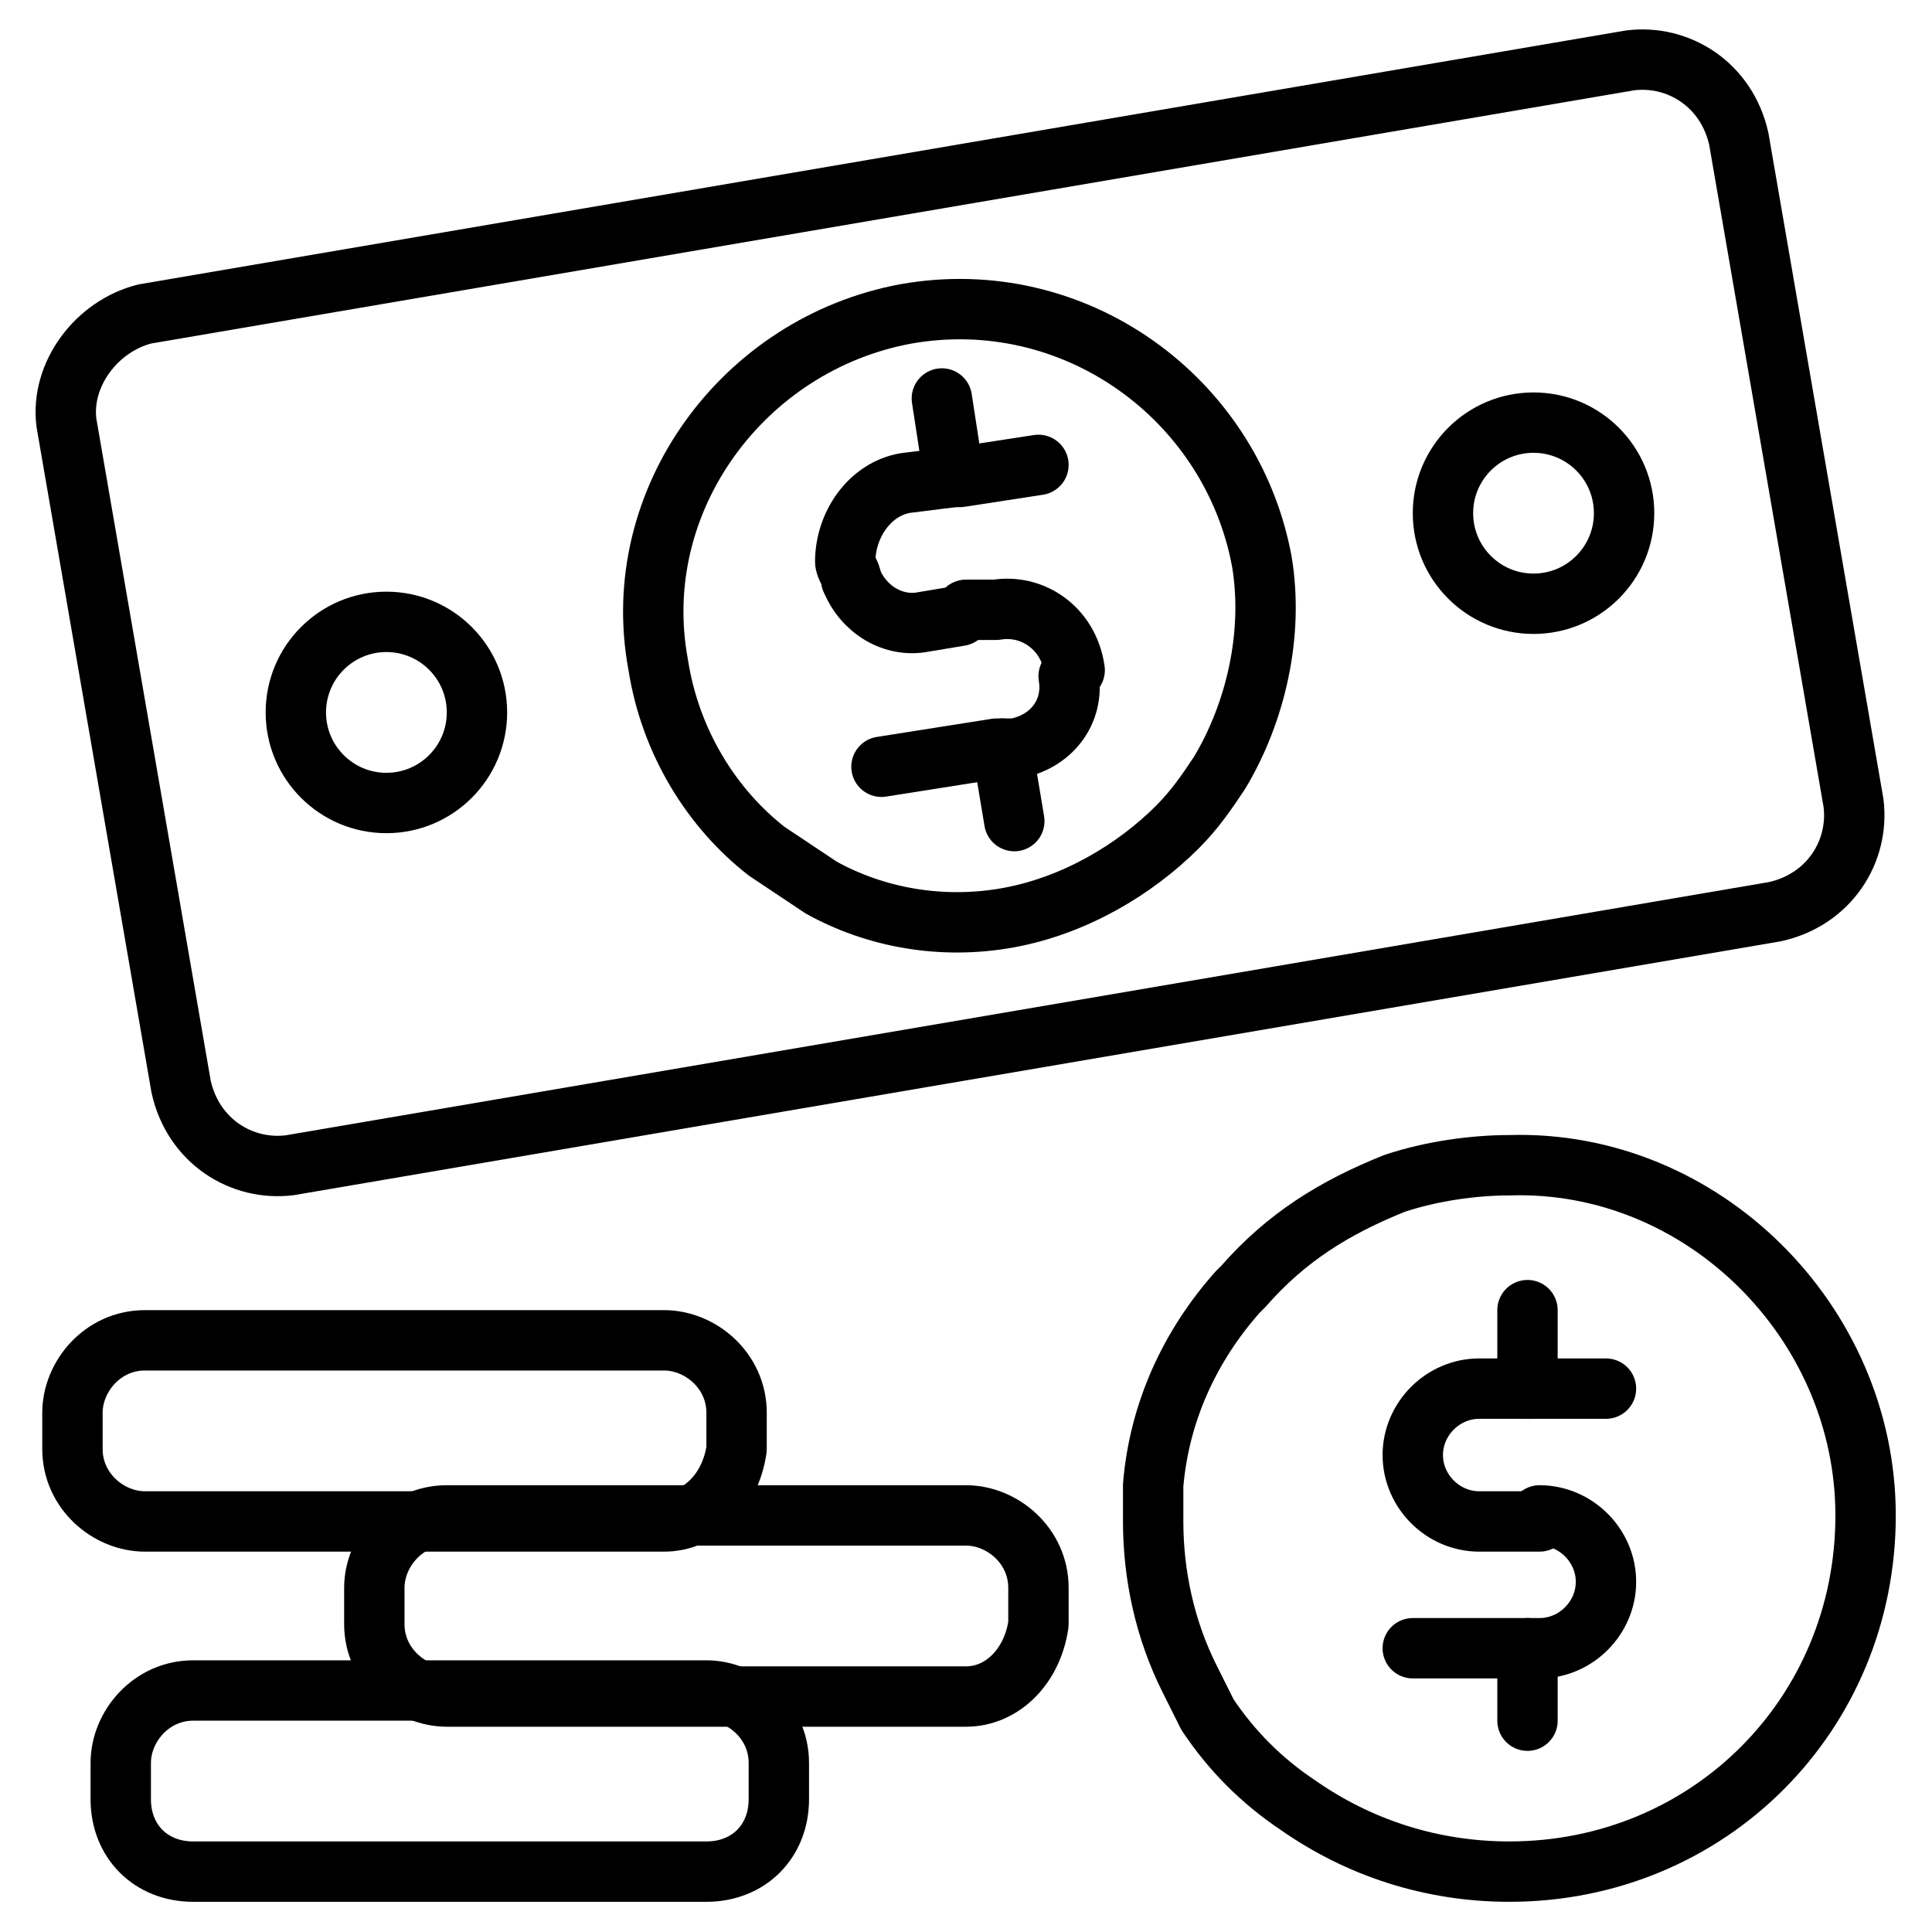
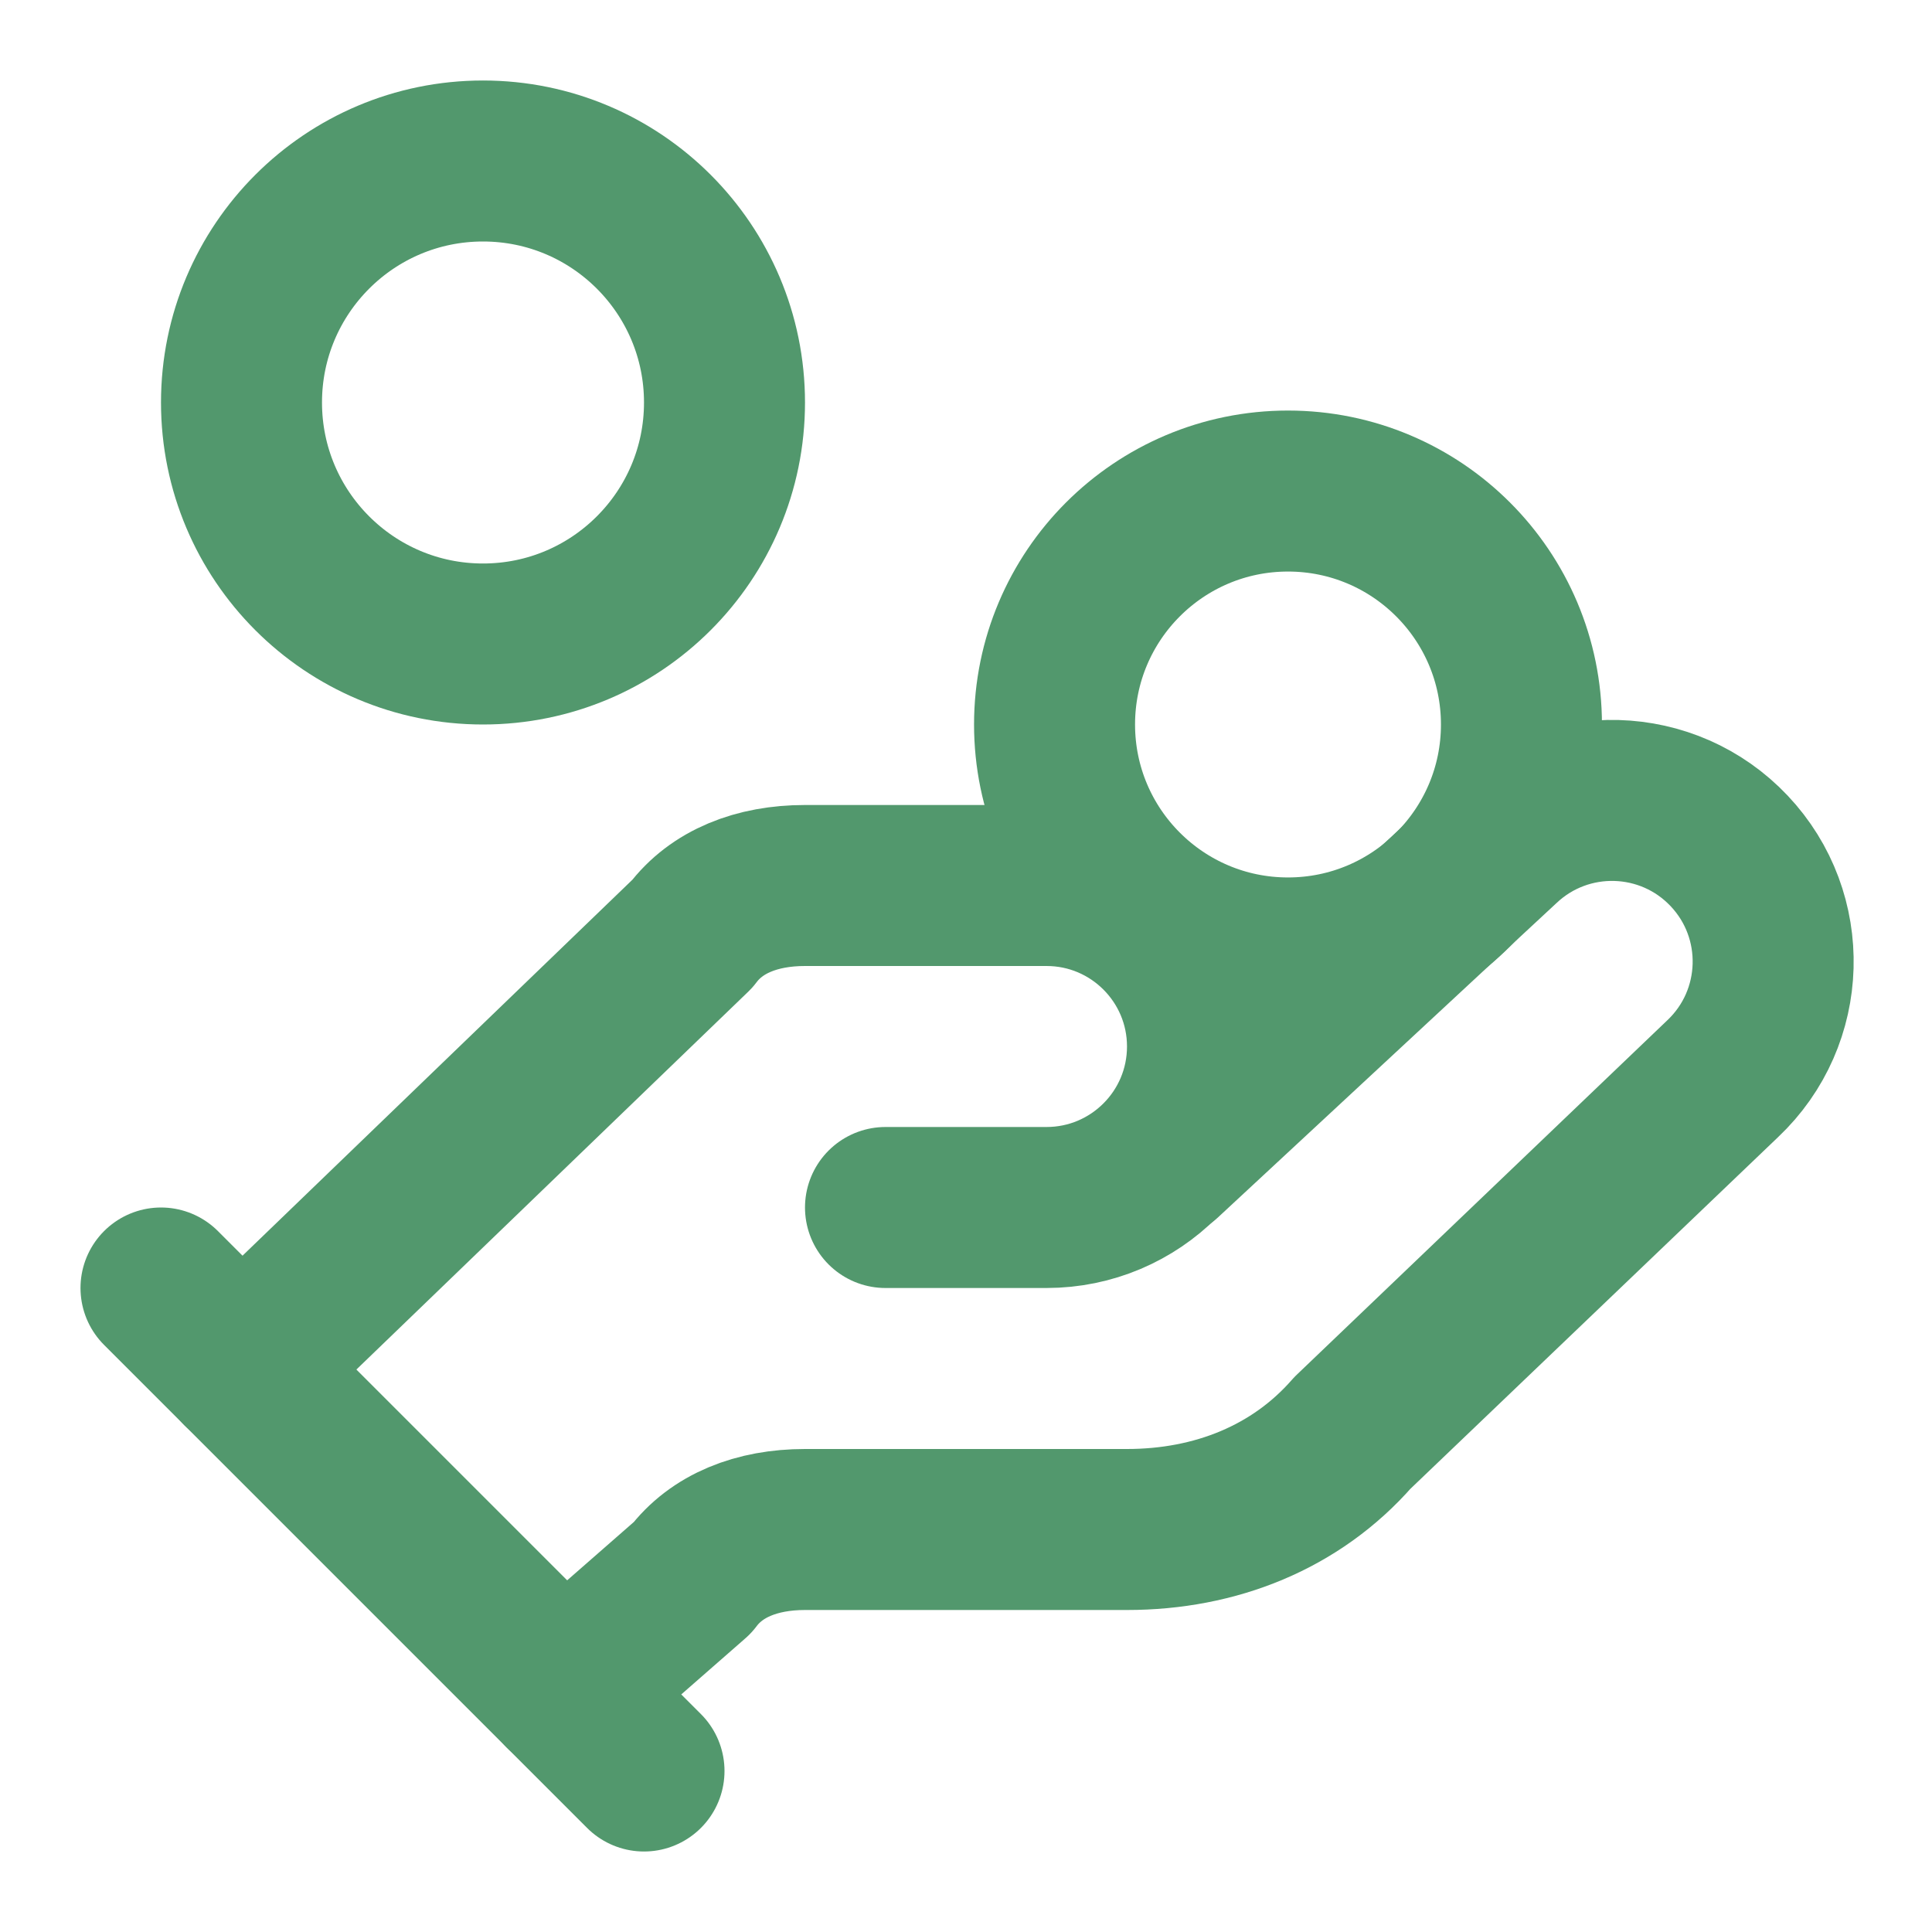
- <svg xmlns="http://www.w3.org/2000/svg" version="1.1" id="Layer_1" viewBox="0 0 32 32" style="enable-background:new 0 0 32 32;" xml:space="preserve">
-   <style type="text/css">
- 	.st0{fill:none;stroke:#000000;stroke-linecap:round;stroke-linejoin:round;stroke-miterlimit:10;}
- </style>
-   <g>
-     <g>
-       <path class="st0" d="M29.4,15.1L4.8,19.3C4,19.4,3.2,18.9,3,18L1.1,7C1,6.2,1.6,5.4,2.4,5.2L27,1c0.8-0.1,1.6,0.4,1.8,1.3l1.9,11    C30.8,14.1,30.3,14.9,29.4,15.1z" />
-       <path class="st0" d="M14.1,9.6c0.2,0.5,0.7,0.8,1.2,0.7l0.6-0.1" />
-       <path class="st0" d="M17.8,11.1C17.8,11,17.8,11,17.8,11.1c-0.1-0.7-0.7-1.1-1.3-1H16" />
-       <g>
-         <path class="st0" d="M14.1,9.6c0-0.1-0.1-0.2-0.1-0.3c0-0.6,0.4-1.2,1-1.3l0.8-0.1h0.1l1.3-0.2" />
-         <path class="st0" d="M14.6,12.7l1.9-0.3h0.3c0.6-0.1,1-0.6,0.9-1.2" />
-         <line class="st0" x1="15.6" y1="6.6" x2="15.8" y2="7.9" />
-         <line class="st0" x1="16.6" y1="12.4" x2="16.8" y2="13.6" />
-       </g>
-       <path class="st0" d="M20.9,9.3c0.2,1.2-0.1,2.5-0.7,3.5c-0.2,0.3-0.4,0.6-0.7,0.9c-0.7,0.7-1.7,1.3-2.8,1.5    c-1.1,0.2-2.2,0-3.1-0.5c-0.3-0.2-0.6-0.4-0.9-0.6c-0.9-0.7-1.6-1.8-1.8-3.1c-0.5-2.7,1.4-5.3,4.1-5.8C17.8,4.7,20.4,6.6,20.9,9.3    z" />
-       <circle class="st0" cx="25.4" cy="8.5" r="1.5" />
-       <circle class="st0" cx="6.4" cy="11.8" r="1.5" />
-     </g>
-     <g>
-       <path class="st0" d="M30.9,25.1c0,3.3-2.6,5.9-5.9,5.9c-1.3,0-2.5-0.4-3.5-1.1c-0.6-0.4-1.1-0.9-1.5-1.5c-0.1-0.2-0.2-0.4-0.3-0.6    c-0.4-0.8-0.6-1.7-0.6-2.6c0-0.2,0-0.4,0-0.6c0.1-1.2,0.6-2.3,1.4-3.2c0,0,0,0,0.1-0.1c0.7-0.8,1.5-1.3,2.5-1.7    c0.6-0.2,1.3-0.3,1.9-0.3C28.2,19.2,30.9,21.9,30.9,25.1z" />
-       <g>
-         <path class="st0" d="M26.6,23h-1.3h-0.8c-0.6,0-1.1,0.5-1.1,1.1l0,0c0,0.6,0.5,1.1,1.1,1.1h1" />
-         <path class="st0" d="M25.5,25.1c0.6,0,1.1,0.5,1.1,1.1l0,0c0,0.6-0.5,1.1-1.1,1.1h-2.1" />
-       </g>
-       <line class="st0" x1="25.3" y1="21.7" x2="25.3" y2="23" />
-       <line class="st0" x1="25.3" y1="27.3" x2="25.3" y2="28.5" />
-     </g>
-     <g>
-       <path class="st0" d="M11.7,31H3.2C2.5,31,2,30.5,2,29.8v-0.6C2,28.6,2.5,28,3.2,28h8.5c0.6,0,1.2,0.5,1.2,1.2v0.6    C12.9,30.5,12.4,31,11.7,31z" />
-       <path class="st0" d="M16,28.1H7.4c-0.6,0-1.2-0.5-1.2-1.2v-0.6c0-0.6,0.5-1.2,1.2-1.2H16c0.6,0,1.2,0.5,1.2,1.2v0.6    C17.1,27.6,16.6,28.1,16,28.1z" />
-       <path class="st0" d="M11,25.2H2.4c-0.6,0-1.2-0.5-1.2-1.2v-0.6c0-0.6,0.5-1.2,1.2-1.2H11c0.6,0,1.2,0.5,1.2,1.2V24    C12.1,24.7,11.6,25.2,11,25.2z" />
-     </g>
-   </g>
+ <svg xmlns="http://www.w3.org/2000/svg" width="24" height="24" viewBox="0 0 24 24" fill="none" stroke="#52986d" stroke-width="2" stroke-linecap="round" stroke-linejoin="round" class="lucide lucide-hand-coins">
+   <path d="M11 15h2a2 2 0 1 0 0-4h-3c-.6 0-1.1.2-1.4.6L3 17" />
+   <path d="m7 21 1.6-1.4c.3-.4.8-.6 1.4-.6h4c1.1 0 2.1-.4 2.8-1.2l4.6-4.4a2 2 0 0 0-2.75-2.91l-4.2 3.9" />
+   <path d="m2 16 6 6" />
+   <circle cx="16" cy="9" r="2.9" />
+   <circle cx="6" cy="5" r="3" />
</svg>
